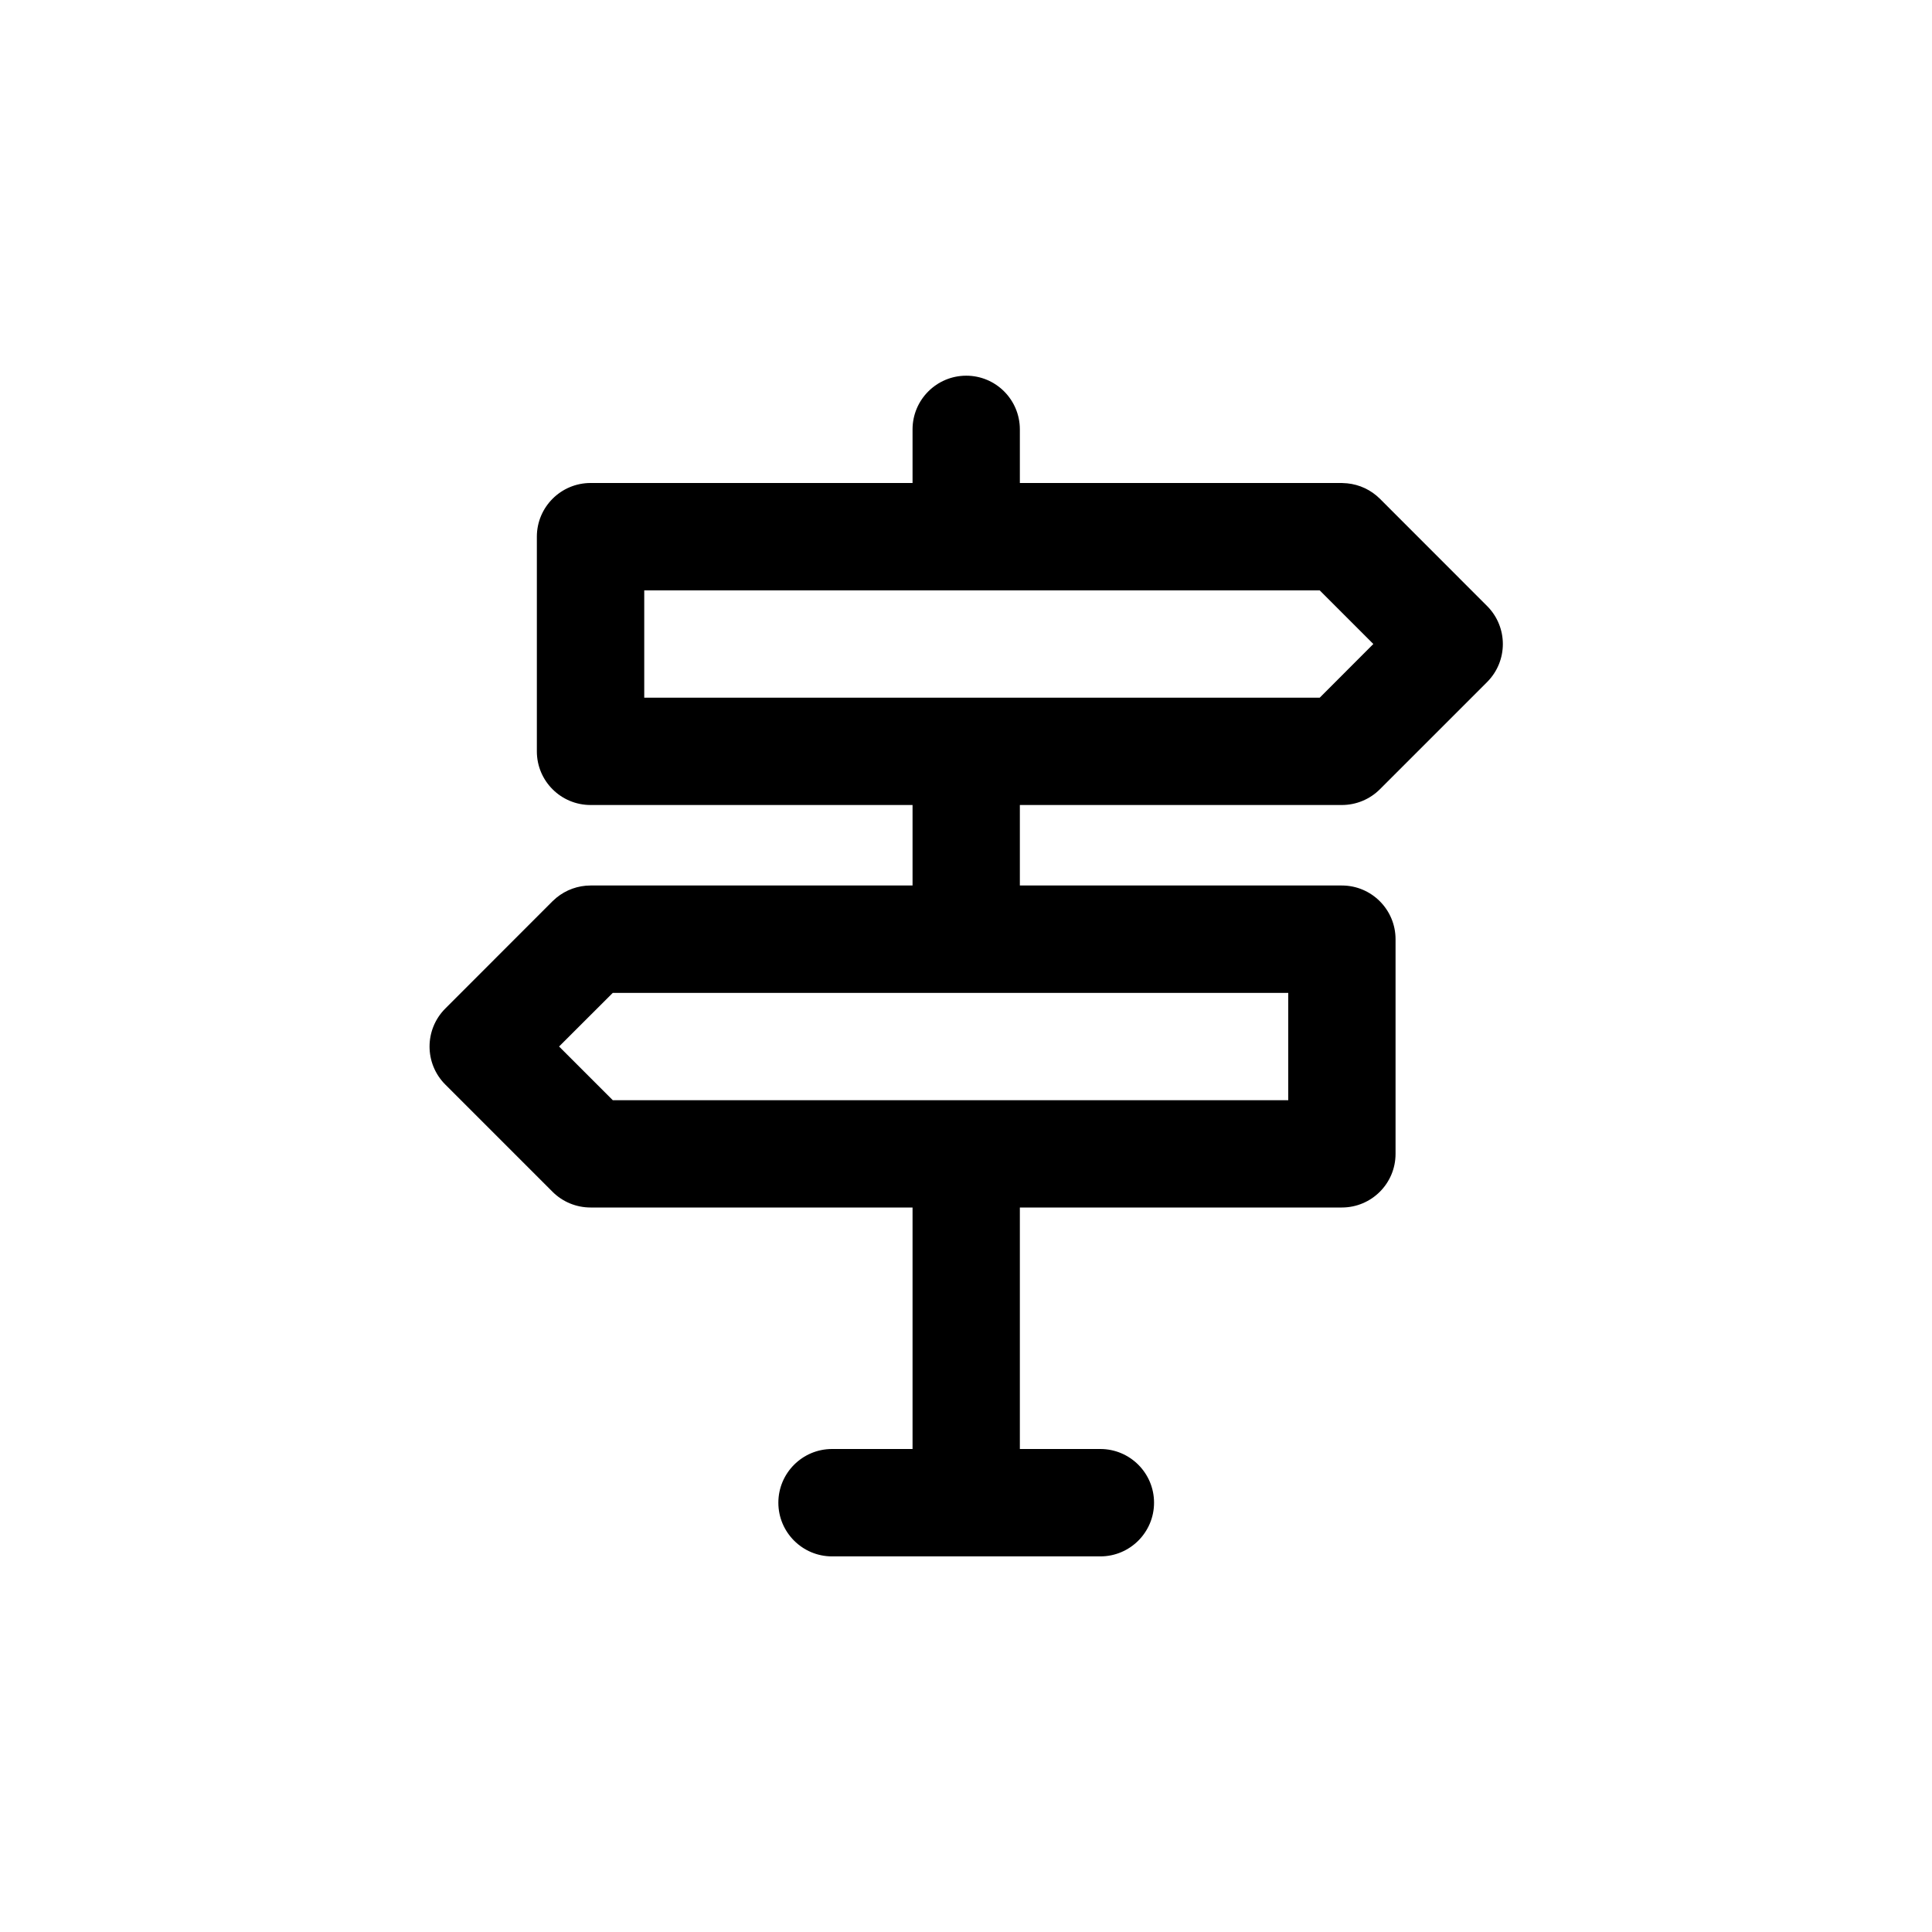
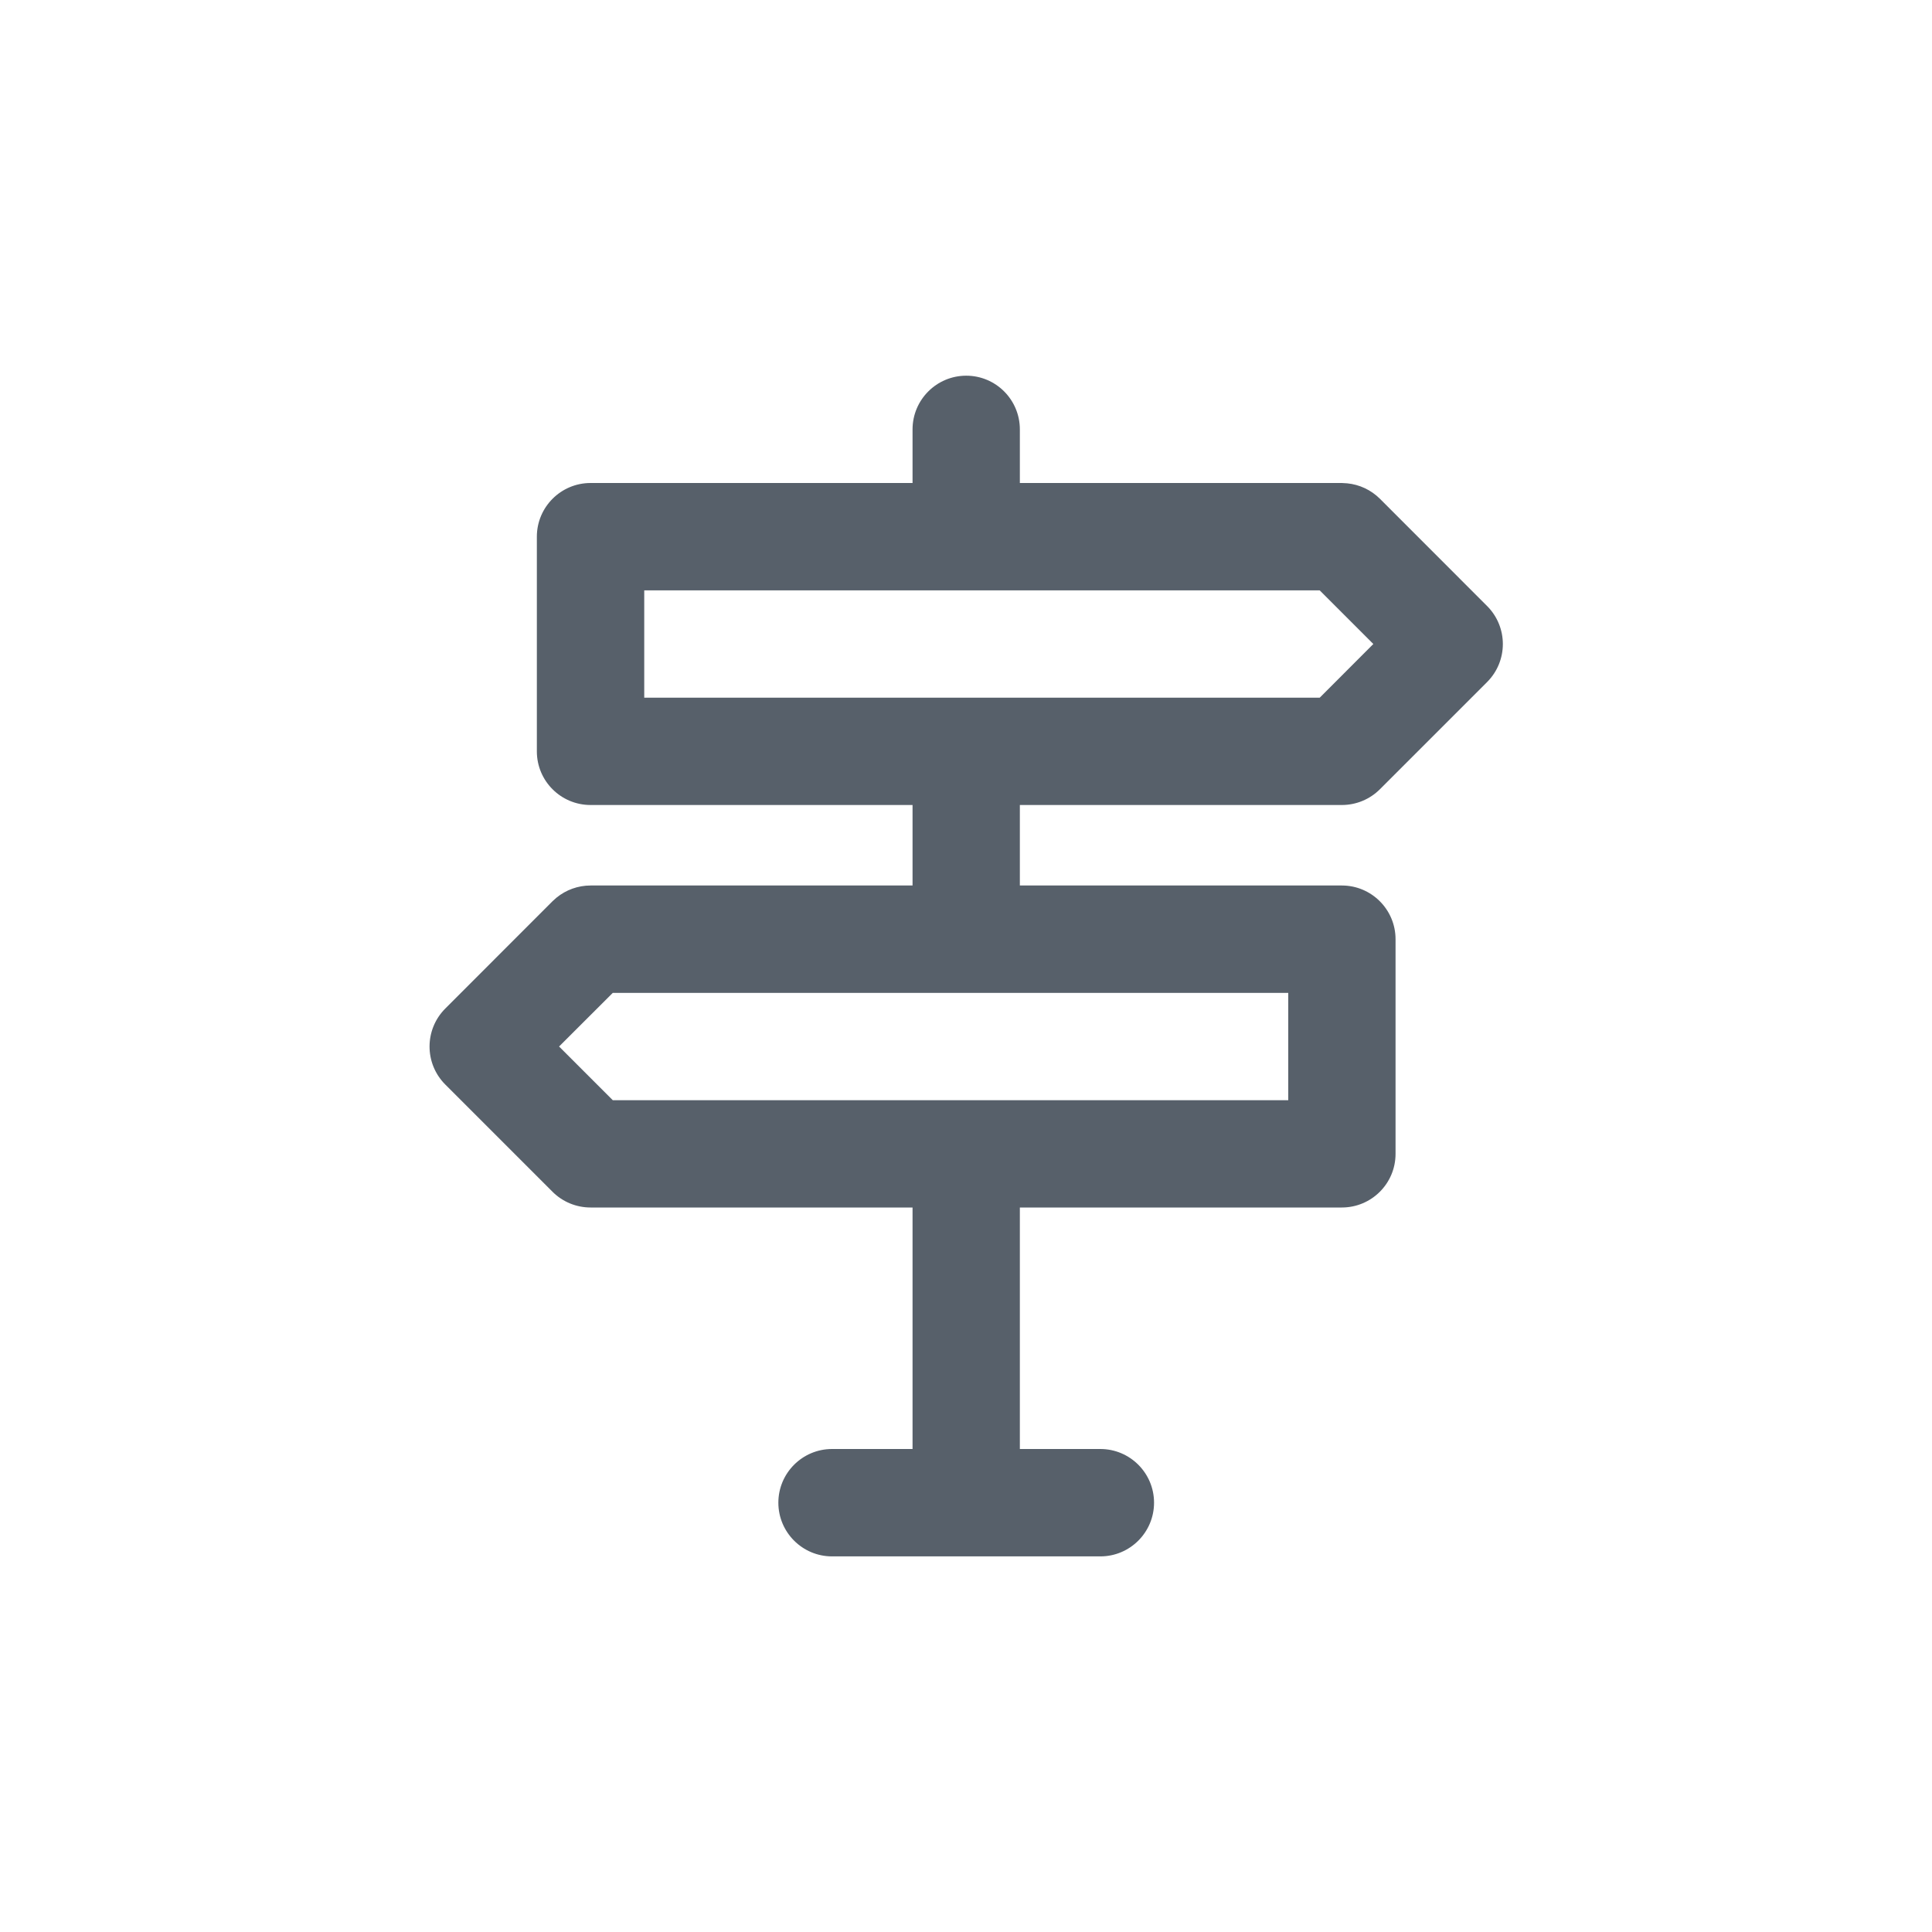
<svg xmlns="http://www.w3.org/2000/svg" width="24" height="24" viewBox="0 0 24 24" fill="none">
-   <path d="M12.003 4.667C12.371 4.667 12.669 4.966 12.669 5.334V6H16.669L16.735 6.004C16.888 6.019 17.031 6.086 17.141 6.195L18.474 7.529C18.734 7.79 18.734 8.211 18.474 8.472L17.141 9.805C17.016 9.93 16.846 10 16.669 10H12.669V11H16.669C17.037 11 17.336 11.299 17.336 11.667V14.334C17.336 14.702 17.037 15 16.669 15H12.669V18H13.669C14.037 18 14.336 18.299 14.336 18.667C14.336 19.035 14.037 19.334 13.669 19.334H10.336C9.968 19.334 9.669 19.035 9.669 18.667C9.669 18.299 9.968 18 10.336 18H11.336V15H7.336C7.159 15 6.989 14.93 6.864 14.805L5.531 13.472C5.271 13.211 5.271 12.79 5.531 12.529L6.864 11.195L6.913 11.151C7.032 11.054 7.181 11 7.336 11H11.336V10H7.336C6.968 10 6.669 9.702 6.669 9.334V6.667C6.669 6.299 6.968 6 7.336 6H11.336V5.334C11.336 4.966 11.635 4.667 12.003 4.667ZM6.945 13L7.612 13.667H16.003V12.334H7.612L6.945 13ZM8.003 8.667H16.394L17.06 8L16.394 7.334H8.003V8.667Z" fill="currentColor" />
+   <path d="M12.003 4.667C12.371 4.667 12.669 4.966 12.669 5.334V6H16.669L16.735 6.004C16.888 6.019 17.031 6.086 17.141 6.195L18.474 7.529C18.734 7.79 18.734 8.211 18.474 8.472L17.141 9.805C17.016 9.93 16.846 10 16.669 10H12.669V11H16.669C17.037 11 17.336 11.299 17.336 11.667V14.334C17.336 14.702 17.037 15 16.669 15H12.669V18H13.669C14.037 18 14.336 18.299 14.336 18.667C14.336 19.035 14.037 19.334 13.669 19.334H10.336C9.968 19.334 9.669 19.035 9.669 18.667C9.669 18.299 9.968 18 10.336 18H11.336V15H7.336C7.159 15 6.989 14.93 6.864 14.805L5.531 13.472C5.271 13.211 5.271 12.79 5.531 12.529L6.864 11.195L6.913 11.151C7.032 11.054 7.181 11 7.336 11H11.336V10H7.336C6.968 10 6.669 9.702 6.669 9.334V6.667C6.669 6.299 6.968 6 7.336 6H11.336V5.334C11.336 4.966 11.635 4.667 12.003 4.667ZM6.945 13L7.612 13.667H16.003V12.334H7.612L6.945 13ZM8.003 8.667H16.394L17.06 8L16.394 7.334H8.003V8.667Z" fill="#57606A" />
</svg>
